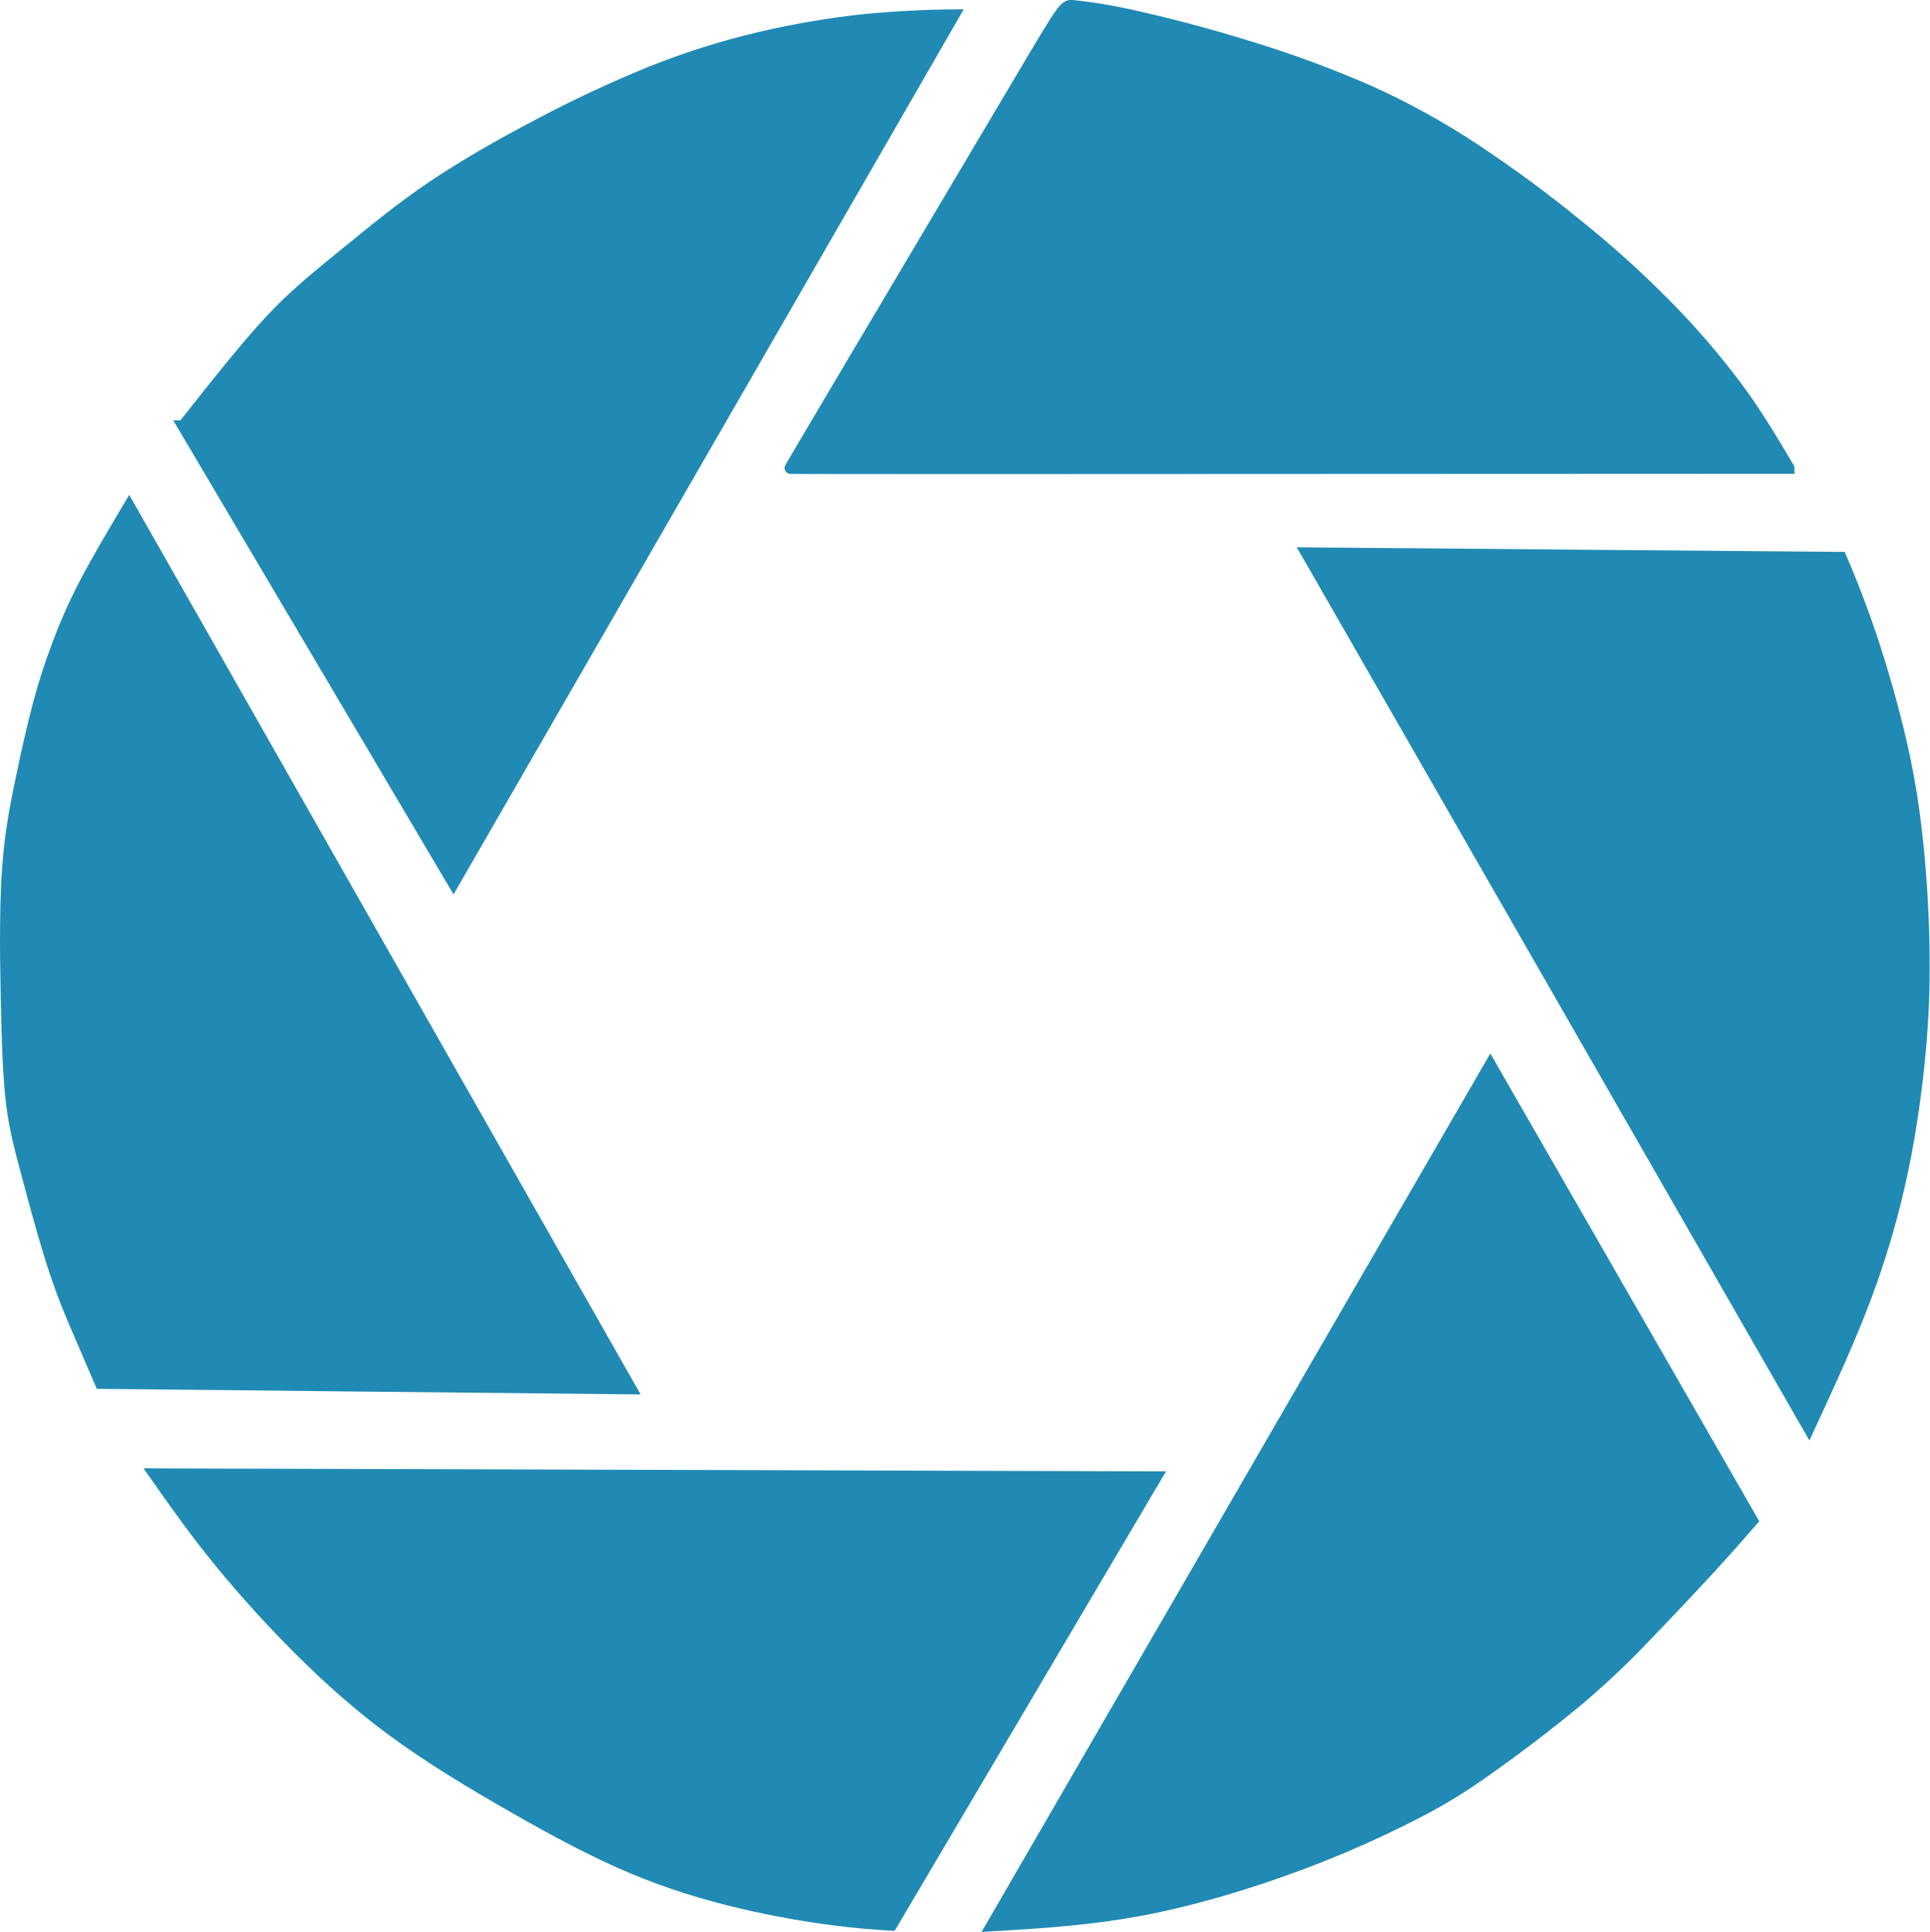
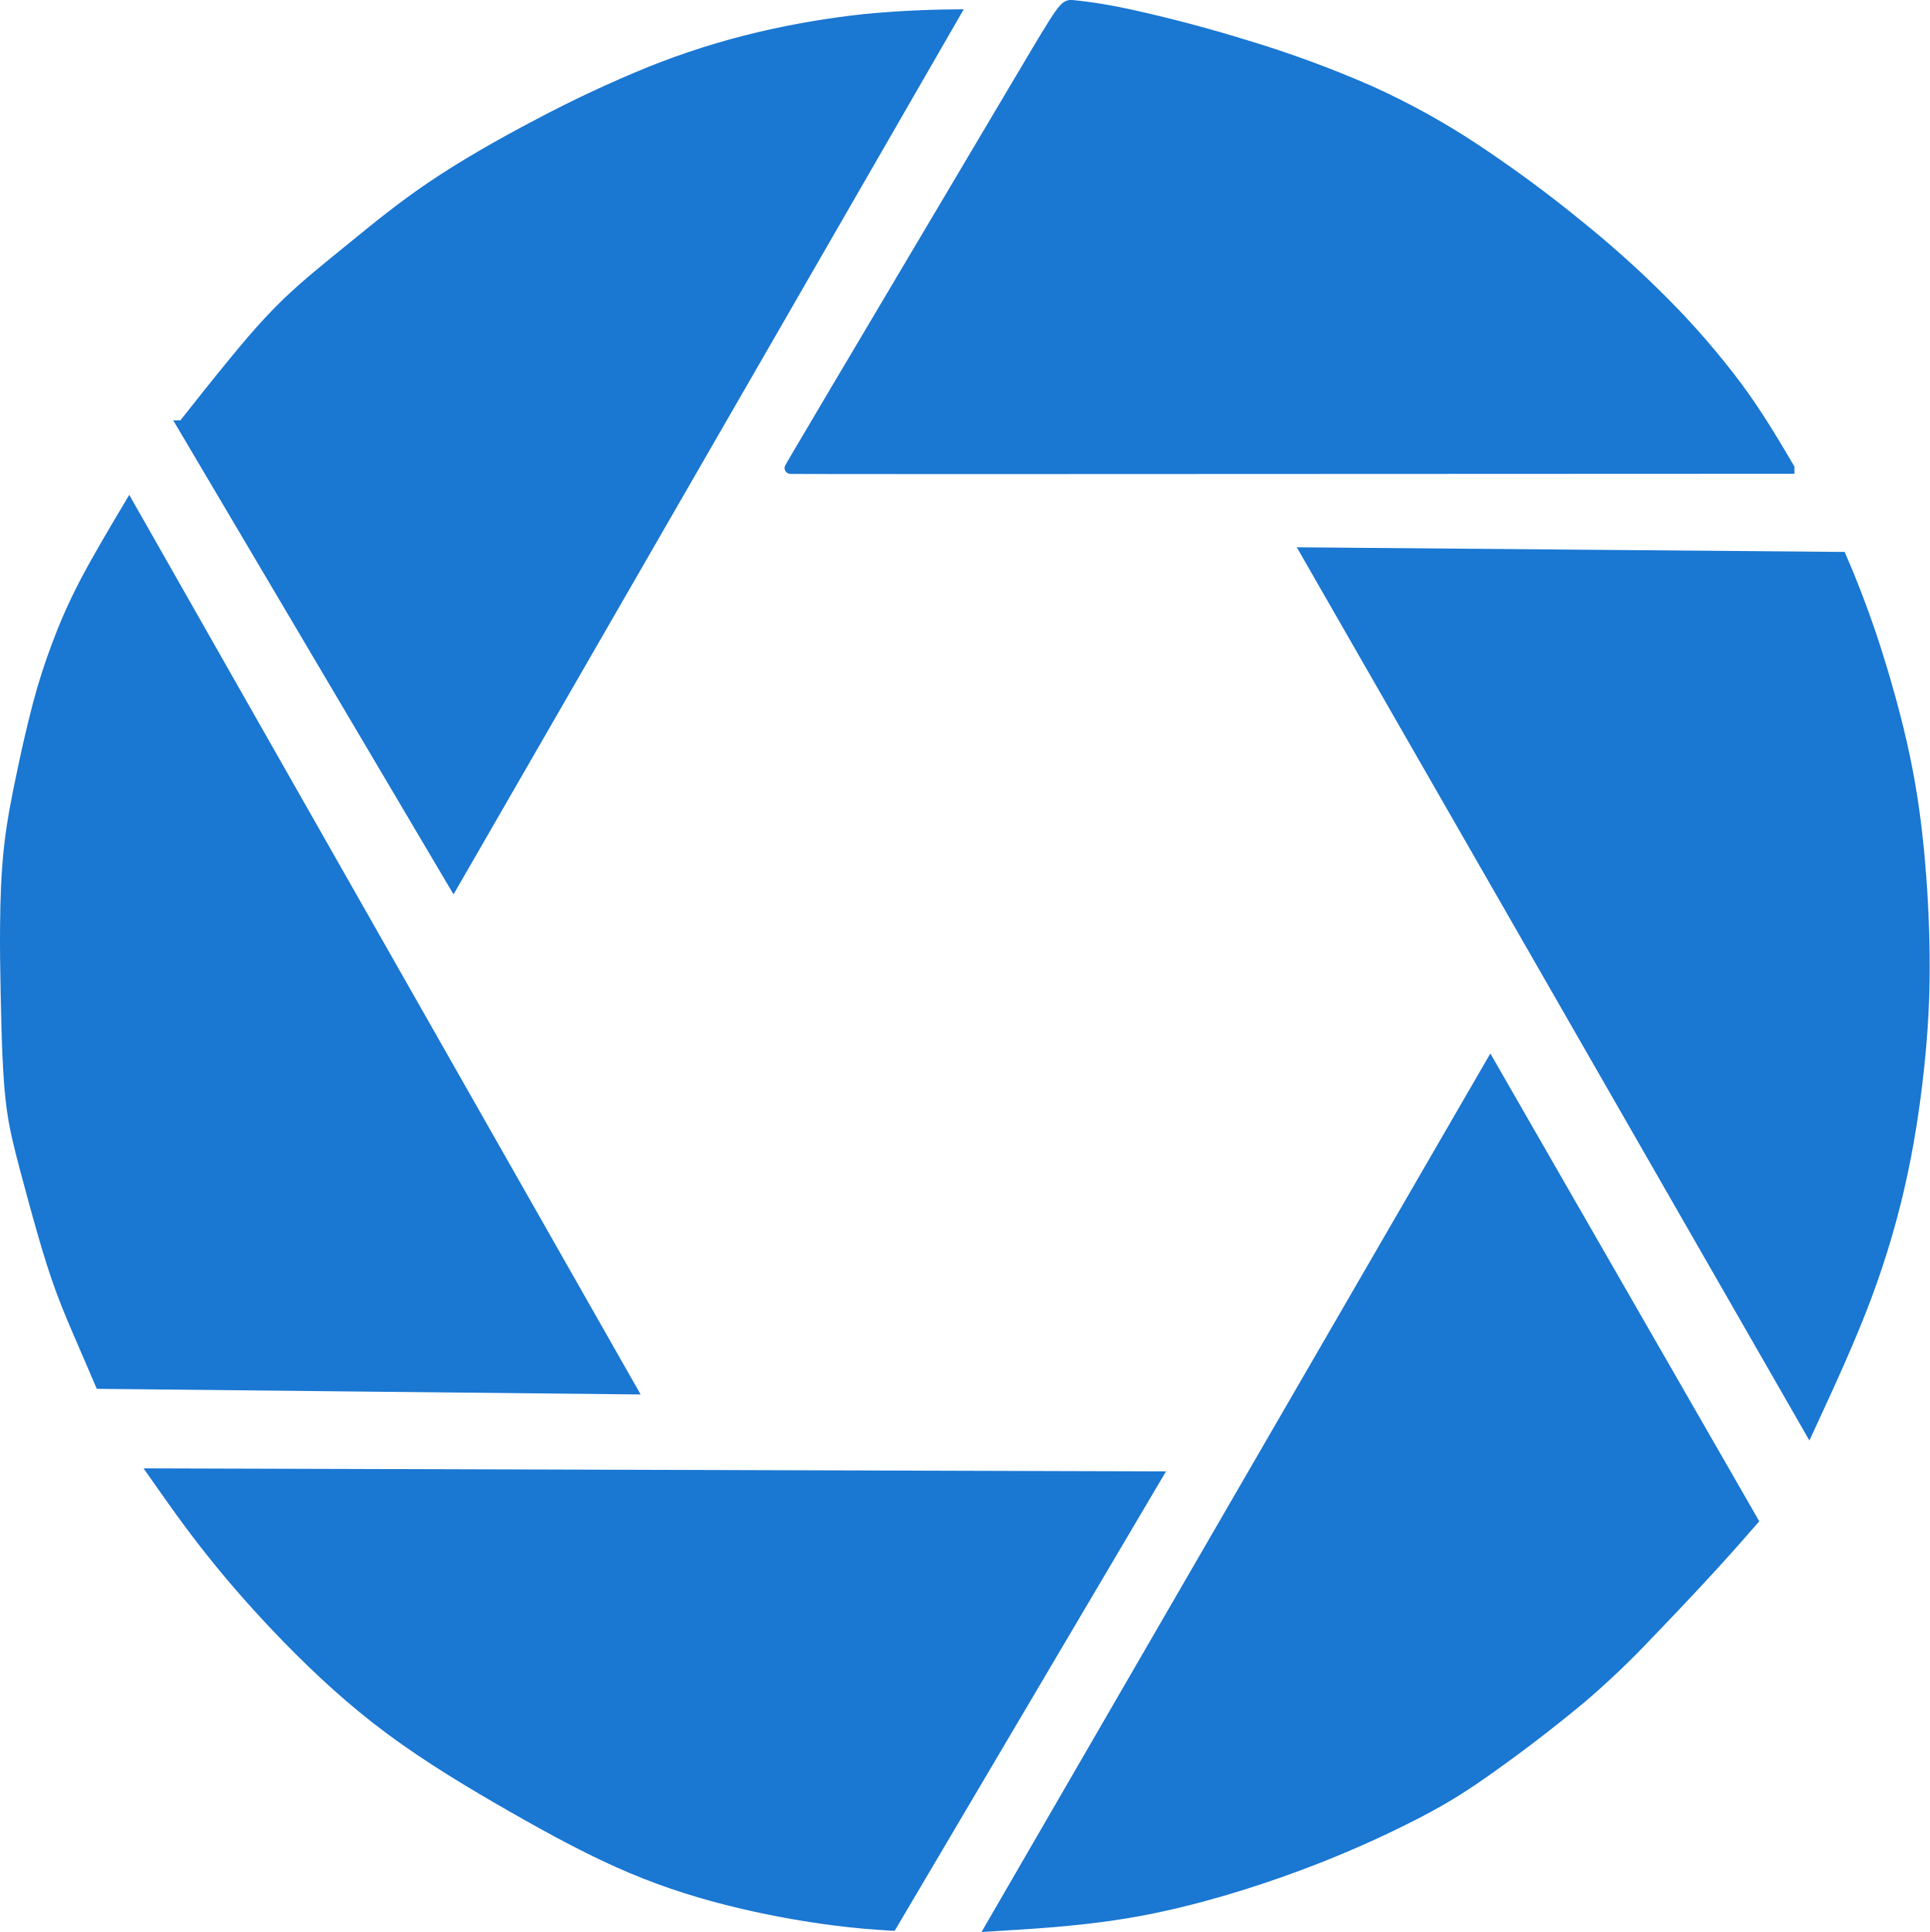
<svg xmlns="http://www.w3.org/2000/svg" width="6915.932" height="6922.552" viewBox="0 0 1829.84 1831.592" version="1.1" id="svg72">
  <defs id="defs76" />
-   <path style="opacity:0.996;fill:#1f8ab4;fill-opacity:1;stroke:#1f8ab4;stroke-width:10.615px;stroke-linecap:butt;stroke-linejoin:miter;stroke-opacity:1" d="m 1696.287,443.798 c -14.643,-24.874 -29.287,-49.667 -48.624,-76.026 a 756.126,756.126 0 0 0 -69.005,-79.998 988.857,988.857 0 0 0 -82.405,-74.221 1224.838,1224.838 0 0 0 -96.125,-70.971 705.174,705.174 0 0 0 -101.782,-56.327 1038.926,1038.926 0 0 0 -118.512,-43.449 1377.492,1377.492 0 0 0 -109.565,-28.886 c -28.364,-6.018 -44.612,-7.663 -52.676,-8.505 -8.104,-0.802 -8.064,-0.843 -51.513,72.415 L 792.242,370.821 c -43.369,73.217 -43.208,73.097 -42.968,73.137 0.241,0 0.521,0.201 158.35,0.201 157.869,0 473.246,-0.161 788.662,-0.321 z" id="path56" />
-   <path style="opacity:0.996;fill:#1f8ab4;fill-opacity:1;stroke:#1f8ab4;stroke-width:10.615px;stroke-linecap:butt;stroke-linejoin:miter;stroke-opacity:1" d="m 1745.754,528.53 -506.865,-4.293 476.375,829.865 c 19.337,-41.844 38.675,-83.648 54.041,-124.57 15.325,-40.881 26.679,-80.84 34.904,-120.117 8.224,-39.277 13.319,-77.871 16.449,-111.21 3.049,-33.339 4.172,-61.422 3.811,-92.796 a 1171.399,1171.399 0 0 0 -5.376,-99.536 c -3.25,-33.499 -8.024,-65.795 -16.168,-101.501 -8.144,-35.706 -19.658,-74.862 -29.768,-104.711 a 960.372,960.372 0 0 0 -27.401,-71.131 z" id="path58" />
-   <path style="opacity:0.996;fill:#1f8ab4;fill-opacity:1;stroke:#1f8ab4;stroke-width:10.615px;stroke-linecap:butt;stroke-linejoin:miter;stroke-opacity:1" d="m 1661.744,1441.601 -248.538,-432.244 -472.925,816.345 c 46.819,-2.808 93.638,-5.697 143.145,-15.085 49.507,-9.388 101.742,-25.275 147.277,-42.205 a 1016.178,1016.178 0 0 0 112.895,-49.748 c 28.485,-14.804 46.578,-26.479 71.934,-44.612 a 1417.972,1417.972 0 0 0 83.287,-64.151 804.389,804.389 0 0 0 63.629,-60.54 c 20.059,-20.782 42.045,-44.051 58.895,-62.425 16.85,-18.375 28.645,-31.855 40.4,-45.335 z" id="path60" />
-   <path style="opacity:0.996;fill:#1f8ab4;fill-opacity:1;stroke:#1f8ab4;stroke-width:10.615px;stroke-linecap:butt;stroke-linejoin:miter;stroke-opacity:1" d="m 845.4,1825.061 250.985,-424.862 -950.022,-2.808 c 16.85,24.031 33.7,48.063 54.562,74.221 20.862,26.238 45.736,54.562 73.819,83.247 28.083,28.685 59.376,57.691 95.604,84.571 36.228,26.88 77.35,51.553 116.346,73.819 39.036,22.306 75.905,42.125 111.611,57.21 35.706,15.125 70.329,25.516 103.186,33.299 32.817,7.823 63.95,12.999 87.62,16.088 23.71,3.129 39.999,4.172 56.287,5.215 z" id="path62" />
-   <path style="opacity:0.996;fill:#1f8ab4;fill-opacity:1;stroke:#1f8ab4;stroke-width:10.615px;stroke-linecap:butt;stroke-linejoin:miter;stroke-opacity:1" d="m 95.292,1311.375 503.014,5.215 -475.853,-836.886 c -15.165,25.476 -30.29,50.951 -41.844,73.057 -11.514,22.106 -19.418,40.801 -26.278,59.096 -6.86,18.294 -12.678,36.228 -17.973,56.127 A 1306.681,1306.681 0 0 0 21.432,732.174 c -4.774,22.467 -9.468,45.535 -12.236,70.168 -2.768,24.593 -3.611,50.751 -3.811,74.02 -0.241,23.269 0.121,43.73 0.521,63.91 0.401,20.18 0.842,40.119 1.685,59.537 0.842,19.458 2.086,38.394 4.774,55.926 2.688,17.532 6.86,33.7 11.835,52.436 4.935,18.655 10.672,39.878 16.409,59.778 5.697,19.859 11.394,38.354 18.094,56.367 6.7,18.014 14.363,35.465 20.621,49.908 6.259,14.443 11.113,25.797 15.967,37.15 z" id="path64" />
-   <path style="opacity:0.995;fill:#1f8ab4;fill-opacity:1;fill-rule:nonzero;stroke:#1f8ab4;stroke-width:10.632;stroke-linecap:butt;stroke-linejoin:miter;stroke-miterlimit:4;stroke-dasharray:none;stroke-opacity:1" d="M 173.604,403.839 430.006,837.367 904.616,14.202 a 982.919,982.919 0 0 0 -83.849,4.333 c -30.972,3.209 -66.477,9.027 -100.98,17.171 a 722.145,722.145 0 0 0 -102.946,32.617 1159.444,1159.444 0 0 0 -106.556,49.868 c -35.586,18.655 -70.61,38.675 -100.057,58.534 -29.447,19.859 -53.318,39.517 -75.705,57.772 -22.427,18.214 -43.369,34.904 -61.984,52.797 -18.575,17.893 -34.783,36.91 -50.871,56.528 -16.048,19.578 -32.095,39.798 -48.063,60.018 z" id="path66" />
+   <path style="opacity:0.996;fill:#1976d2;fill-opacity:1;stroke:#1976d2;stroke-width:10.615px;stroke-linecap:butt;stroke-linejoin:miter;stroke-opacity:1" d="m 1696.287,443.798 c -14.643,-24.874 -29.287,-49.667 -48.624,-76.026 a 756.126,756.126 0 0 0 -69.005,-79.998 988.857,988.857 0 0 0 -82.405,-74.221 1224.838,1224.838 0 0 0 -96.125,-70.971 705.174,705.174 0 0 0 -101.782,-56.327 1038.926,1038.926 0 0 0 -118.512,-43.449 1377.492,1377.492 0 0 0 -109.565,-28.886 c -28.364,-6.018 -44.612,-7.663 -52.676,-8.505 -8.104,-0.802 -8.064,-0.843 -51.513,72.415 L 792.242,370.821 c -43.369,73.217 -43.208,73.097 -42.968,73.137 0.241,0 0.521,0.201 158.35,0.201 157.869,0 473.246,-0.161 788.662,-0.321 z" id="path56" />
+   <path style="opacity:0.996;fill:#1976d2;fill-opacity:1;stroke:#1976d2;stroke-width:10.615px;stroke-linecap:butt;stroke-linejoin:miter;stroke-opacity:1" d="m 1745.754,528.53 -506.865,-4.293 476.375,829.865 c 19.337,-41.844 38.675,-83.648 54.041,-124.57 15.325,-40.881 26.679,-80.84 34.904,-120.117 8.224,-39.277 13.319,-77.871 16.449,-111.21 3.049,-33.339 4.172,-61.422 3.811,-92.796 a 1171.399,1171.399 0 0 0 -5.376,-99.536 c -3.25,-33.499 -8.024,-65.795 -16.168,-101.501 -8.144,-35.706 -19.658,-74.862 -29.768,-104.711 a 960.372,960.372 0 0 0 -27.401,-71.131 z" id="path58" />
+   <path style="opacity:0.996;fill:#1976d2;fill-opacity:1;stroke:#1976d2;stroke-width:10.615px;stroke-linecap:butt;stroke-linejoin:miter;stroke-opacity:1" d="m 1661.744,1441.601 -248.538,-432.244 -472.925,816.345 c 46.819,-2.808 93.638,-5.697 143.145,-15.085 49.507,-9.388 101.742,-25.275 147.277,-42.205 a 1016.178,1016.178 0 0 0 112.895,-49.748 c 28.485,-14.804 46.578,-26.479 71.934,-44.612 a 1417.972,1417.972 0 0 0 83.287,-64.151 804.389,804.389 0 0 0 63.629,-60.54 c 20.059,-20.782 42.045,-44.051 58.895,-62.425 16.85,-18.375 28.645,-31.855 40.4,-45.335 z" id="path60" />
+   <path style="opacity:0.996;fill:#1976d2;fill-opacity:1;stroke:#1976d2;stroke-width:10.615px;stroke-linecap:butt;stroke-linejoin:miter;stroke-opacity:1" d="m 845.4,1825.061 250.985,-424.862 -950.022,-2.808 c 16.85,24.031 33.7,48.063 54.562,74.221 20.862,26.238 45.736,54.562 73.819,83.247 28.083,28.685 59.376,57.691 95.604,84.571 36.228,26.88 77.35,51.553 116.346,73.819 39.036,22.306 75.905,42.125 111.611,57.21 35.706,15.125 70.329,25.516 103.186,33.299 32.817,7.823 63.95,12.999 87.62,16.088 23.71,3.129 39.999,4.172 56.287,5.215 z" id="path62" />
+   <path style="opacity:0.996;fill:#1976d2;fill-opacity:1;stroke:#1976d2;stroke-width:10.615px;stroke-linecap:butt;stroke-linejoin:miter;stroke-opacity:1" d="m 95.292,1311.375 503.014,5.215 -475.853,-836.886 c -15.165,25.476 -30.29,50.951 -41.844,73.057 -11.514,22.106 -19.418,40.801 -26.278,59.096 -6.86,18.294 -12.678,36.228 -17.973,56.127 A 1306.681,1306.681 0 0 0 21.432,732.174 c -4.774,22.467 -9.468,45.535 -12.236,70.168 -2.768,24.593 -3.611,50.751 -3.811,74.02 -0.241,23.269 0.121,43.73 0.521,63.91 0.401,20.18 0.842,40.119 1.685,59.537 0.842,19.458 2.086,38.394 4.774,55.926 2.688,17.532 6.86,33.7 11.835,52.436 4.935,18.655 10.672,39.878 16.409,59.778 5.697,19.859 11.394,38.354 18.094,56.367 6.7,18.014 14.363,35.465 20.621,49.908 6.259,14.443 11.113,25.797 15.967,37.15 z" id="path64" />
+   <path style="opacity:0.995;fill:#1976d2;fill-opacity:1;fill-rule:nonzero;stroke:#1976d2;stroke-width:10.632;stroke-linecap:butt;stroke-linejoin:miter;stroke-miterlimit:4;stroke-dasharray:none;stroke-opacity:1" d="M 173.604,403.839 430.006,837.367 904.616,14.202 a 982.919,982.919 0 0 0 -83.849,4.333 c -30.972,3.209 -66.477,9.027 -100.98,17.171 a 722.145,722.145 0 0 0 -102.946,32.617 1159.444,1159.444 0 0 0 -106.556,49.868 c -35.586,18.655 -70.61,38.675 -100.057,58.534 -29.447,19.859 -53.318,39.517 -75.705,57.772 -22.427,18.214 -43.369,34.904 -61.984,52.797 -18.575,17.893 -34.783,36.91 -50.871,56.528 -16.048,19.578 -32.095,39.798 -48.063,60.018 z" id="path66" />
</svg>
